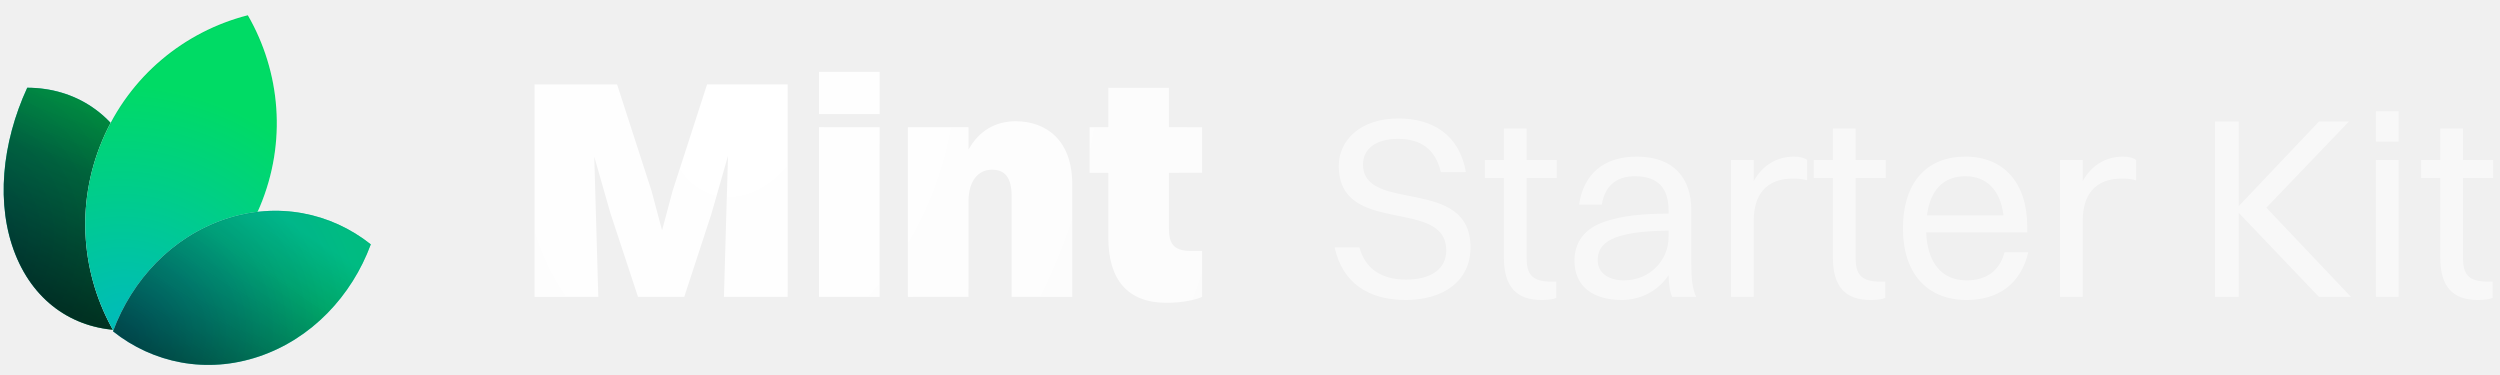
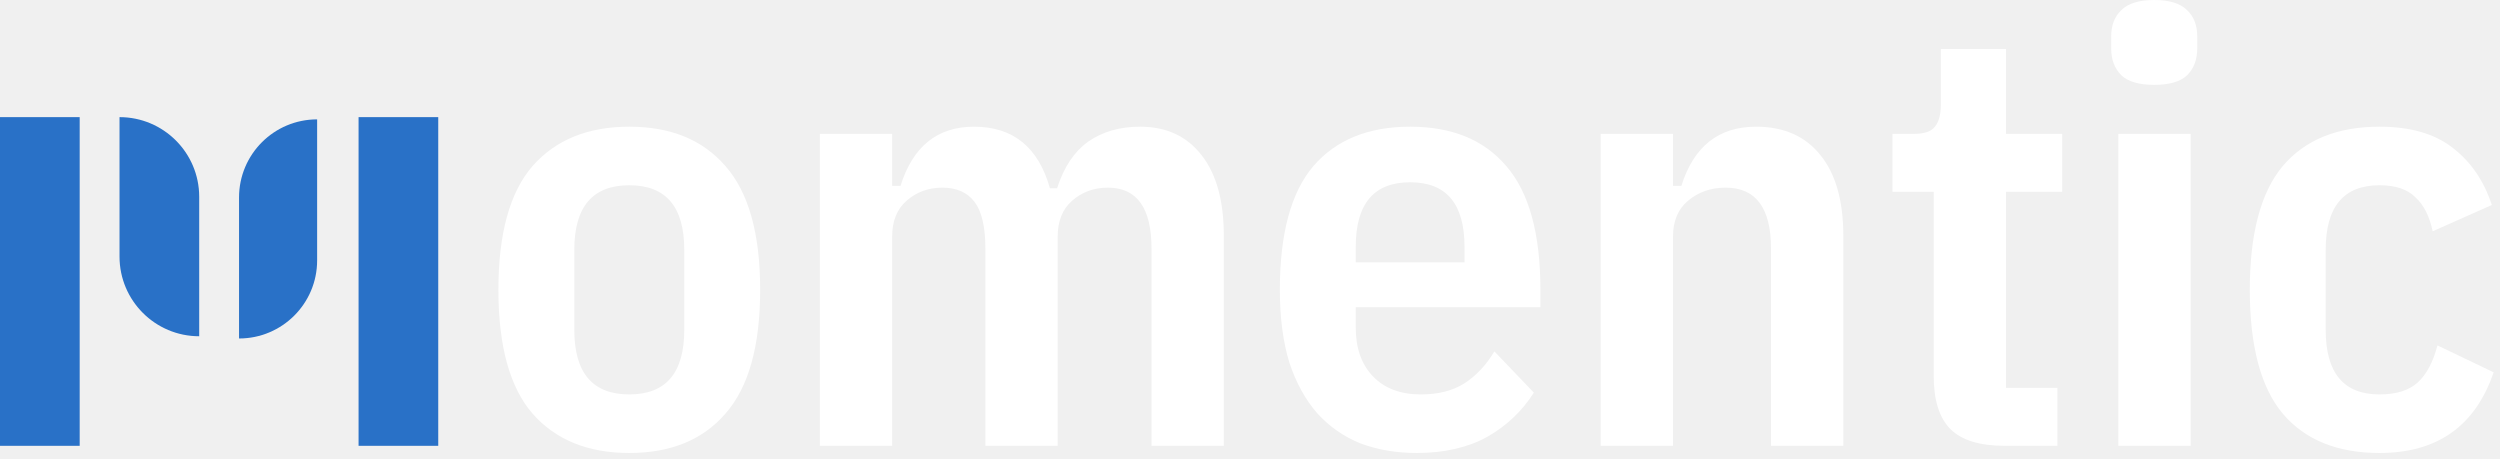
- <svg xmlns="http://www.w3.org/2000/svg" width="160" height="24" viewBox="0 0 160 24" fill="none">
-   <path d="M7.953 21.139C4.896 21.13 2.255 19.458 0.987 16.29C-0.28 13.121 0.109 9.163 1.744 5.615C4.801 5.624 7.442 7.296 8.71 10.465C9.977 13.633 9.588 17.591 7.953 21.139Z" fill="white" />
-   <path d="M7.953 21.139C4.896 21.13 2.255 19.458 0.987 16.29C-0.28 13.121 0.109 9.163 1.744 5.615C4.801 5.624 7.442 7.296 8.71 10.465C9.977 13.633 9.588 17.591 7.953 21.139Z" fill="url(#paint0_radial_115_109)" />
-   <path d="M7.953 21.139C4.896 21.13 2.255 19.458 0.987 16.29C-0.28 13.121 0.109 9.163 1.744 5.615C4.801 5.624 7.442 7.296 8.71 10.465C9.977 13.633 9.588 17.591 7.953 21.139Z" fill="black" fill-opacity="0.5" style="mix-blend-mode:hard-light" />
-   <path d="M7.953 21.139C4.896 21.13 2.255 19.458 0.987 16.29C-0.28 13.121 0.109 9.163 1.744 5.615C4.801 5.624 7.442 7.296 8.71 10.465C9.977 13.633 9.588 17.591 7.953 21.139Z" fill="url(#paint1_linear_115_109)" fill-opacity="0.5" style="mix-blend-mode:hard-light" />
-   <path d="M7.935 21.111C4.897 21.096 2.274 19.431 1.013 16.279C-0.248 13.124 0.136 9.182 1.762 5.643C4.8 5.659 7.423 7.324 8.684 10.476C9.945 13.63 9.561 17.572 7.935 21.111Z" stroke="url(#paint2_linear_115_109)" stroke-opacity="0.05" stroke-width="0.056" />
-   <path d="M7.31 21.257C11.354 20.221 14.884 17.375 16.628 13.236C18.373 9.097 17.945 4.587 15.86 0.976C11.816 2.012 8.287 4.858 6.542 8.998C4.797 13.137 5.225 17.646 7.31 21.257Z" fill="white" />
-   <path d="M7.31 21.257C11.354 20.221 14.884 17.375 16.628 13.236C18.373 9.097 17.945 4.587 15.86 0.976C11.816 2.012 8.287 4.858 6.542 8.998C4.797 13.137 5.225 17.646 7.31 21.257Z" fill="url(#paint3_radial_115_109)" />
-   <path d="M16.602 13.225C14.864 17.349 11.351 20.187 7.324 21.225C5.253 17.624 4.829 13.132 6.568 9.009C8.306 4.885 11.819 2.047 15.846 1.009C17.918 4.61 18.341 9.101 16.602 13.225Z" stroke="url(#paint4_linear_115_109)" stroke-opacity="0.05" stroke-width="0.056" />
-   <path d="M7.234 21.207C9.789 23.237 13.21 23.951 16.577 22.814C19.944 21.677 22.506 18.945 23.73 15.638C21.175 13.608 17.754 12.894 14.387 14.031C11.02 15.168 8.458 17.901 7.234 21.207Z" fill="white" />
-   <path d="M7.234 21.207C9.789 23.237 13.21 23.951 16.577 22.814C19.944 21.677 22.506 18.945 23.73 15.638C21.175 13.608 17.754 12.894 14.387 14.031C11.02 15.168 8.458 17.901 7.234 21.207Z" fill="url(#paint5_radial_115_109)" />
-   <path d="M7.234 21.207C9.789 23.237 13.21 23.951 16.577 22.814C19.944 21.677 22.506 18.945 23.73 15.638C21.175 13.608 17.754 12.894 14.387 14.031C11.02 15.168 8.458 17.901 7.234 21.207Z" fill="black" fill-opacity="0.2" style="mix-blend-mode:hard-light" />
-   <path d="M7.234 21.207C9.789 23.237 13.21 23.951 16.577 22.814C19.944 21.677 22.506 18.945 23.73 15.638C21.175 13.608 17.754 12.894 14.387 14.031C11.02 15.168 8.458 17.901 7.234 21.207Z" fill="url(#paint6_linear_115_109)" fill-opacity="0.5" style="mix-blend-mode:hard-light" />
-   <path d="M16.568 22.787C13.218 23.918 9.814 23.212 7.267 21.198C8.492 17.907 11.044 15.189 14.396 14.058C17.747 12.927 21.15 13.633 23.697 15.648C22.472 18.938 19.92 21.656 16.568 22.787Z" stroke="url(#paint7_linear_115_109)" stroke-opacity="0.05" stroke-width="0.056" />
-   <path d="M34.212 19V5.4H39.492L41.692 12.2L42.372 14.74L43.052 12.2L45.252 5.4H50.412V19H46.332L46.592 9.98L45.532 13.68L43.792 19H40.832L39.052 13.6L38.032 10.02L38.292 19H34.212ZM52.416 7.3V4.6H56.295V7.3H52.416ZM52.416 19V8.14H56.295V19H52.416ZM58.104 19V8.14H61.984V9.58C62.664 8.34 63.744 7.76 65.004 7.76C66.964 7.76 68.624 8.98 68.624 11.78V19H64.744V12.56C64.744 11.34 64.304 10.86 63.484 10.86C62.604 10.86 61.984 11.58 61.984 12.88V19H58.104ZM70.933 15.22V11.06H69.733V8.14H70.933V5.62H74.813V8.14H76.933V11.06H74.813V14.6C74.813 15.5 75.033 16.06 76.213 16.06H76.933V19C76.493 19.2 75.673 19.38 74.653 19.38C72.153 19.38 70.933 17.88 70.933 15.22Z" fill="url(#paint8_radial_115_109)" />
-   <path d="M87.232 10.519C87.232 13.687 94.112 11.229 94.112 15.832C94.112 17.994 92.364 19.198 89.971 19.198C87.562 19.198 85.912 18.093 85.417 15.832H87.001C87.364 17.169 88.371 17.895 89.987 17.895C91.671 17.895 92.561 17.152 92.561 16.03C92.561 12.598 85.681 15.155 85.681 10.618C85.681 9.001 87.034 7.582 89.509 7.582C91.671 7.582 93.403 8.621 93.816 11.014H92.215C91.868 9.529 90.912 8.886 89.476 8.886C88.057 8.886 87.232 9.529 87.232 10.519ZM96.25 16.476V11.393H95.029V10.239H96.25V8.226H97.702V10.239H99.632V11.393H97.702V16.476C97.702 17.532 98.015 18.026 99.302 18.026H99.599V19.066C99.434 19.148 99.071 19.198 98.659 19.198C97.025 19.198 96.25 18.323 96.25 16.476ZM102.516 13.093H101.064C101.345 11.162 102.615 10.024 104.76 10.024C107.103 10.024 108.242 11.393 108.242 13.44V16.888C108.242 17.895 108.324 18.521 108.555 19H107.021C106.856 18.654 106.806 18.142 106.79 17.614C106.047 18.72 104.859 19.198 103.803 19.198C101.988 19.198 100.767 18.357 100.767 16.69C100.767 15.486 101.427 14.611 102.714 14.182C103.902 13.786 105.107 13.687 106.79 13.671V13.473C106.79 12.053 106.13 11.278 104.628 11.278C103.374 11.278 102.698 11.971 102.516 13.093ZM102.252 16.657C102.252 17.465 102.929 17.944 103.952 17.944C105.569 17.944 106.79 16.674 106.79 15.172V14.759C103.061 14.793 102.252 15.585 102.252 16.657ZM110.787 19V10.239H112.239V11.591C112.833 10.519 113.774 10.024 114.83 10.024C115.176 10.024 115.49 10.107 115.655 10.239V11.542C115.407 11.46 115.094 11.427 114.747 11.427C112.998 11.427 112.239 12.515 112.239 14.1V19H110.787ZM117.305 16.476V11.393H116.084V10.239H117.305V8.226H118.757V10.239H120.688V11.393H118.757V16.476C118.757 17.532 119.071 18.026 120.358 18.026H120.655V19.066C120.49 19.148 120.127 19.198 119.714 19.198C118.081 19.198 117.305 18.323 117.305 16.476ZM129.809 16.145C129.33 18.192 127.862 19.198 125.865 19.198C123.324 19.198 121.79 17.482 121.79 14.627C121.79 11.658 123.324 10.024 125.783 10.024C128.258 10.024 129.743 11.723 129.743 14.512V14.875H123.275C123.357 16.838 124.281 17.944 125.865 17.944C127.103 17.944 127.977 17.35 128.291 16.145H129.809ZM125.783 11.278C124.38 11.278 123.539 12.152 123.324 13.786H128.225C128.027 12.169 127.152 11.278 125.783 11.278ZM131.843 19V10.239H133.295V11.591C133.889 10.519 134.829 10.024 135.885 10.024C136.232 10.024 136.545 10.107 136.71 10.239V11.542C136.463 11.46 136.149 11.427 135.803 11.427C134.054 11.427 133.295 12.515 133.295 14.1V19H131.843ZM141.763 19V7.78H143.281V13.192L148.413 7.78H150.327L145.047 13.291L150.459 19H148.413L143.281 13.621V19H141.763ZM152.06 9.067V7.12H153.512V9.067H152.06ZM152.06 19V10.239H153.512V19H152.06ZM156.178 16.476V11.393H154.957V10.239H156.178V8.226H157.63V10.239H159.56V11.393H157.63V16.476C157.63 17.532 157.943 18.026 159.23 18.026H159.527V19.066C159.362 19.148 158.999 19.198 158.587 19.198C156.953 19.198 156.178 18.323 156.178 16.476Z" fill="white" fill-opacity="0.55" />
-   <defs>
-     <radialGradient id="paint0_radial_115_109" cx="0" cy="0" r="1" gradientUnits="userSpaceOnUse" gradientTransform="translate(-3.00503 15.023) rotate(-10.029) scale(17.9572 17.784)">
-       <stop stop-color="#00B0BB" />
-       <stop offset="1" stop-color="#00DB65" />
-     </radialGradient>
-     <linearGradient id="paint1_linear_115_109" x1="7.39" y1="4.813" x2="1.63" y2="18.689" gradientUnits="userSpaceOnUse">
-       <stop stop-color="#18E299" />
-       <stop offset="1" />
-     </linearGradient>
-     <linearGradient id="paint2_linear_115_109" x1="7.948" y1="8.016" x2="1.761" y2="18.746" gradientUnits="userSpaceOnUse">
-       <stop />
-       <stop offset="1" stop-opacity="0" />
-     </linearGradient>
-     <radialGradient id="paint3_radial_115_109" cx="0" cy="0" r="1" gradientUnits="userSpaceOnUse" gradientTransform="translate(8.11404 20.8822) rotate(-75.7542) scale(21.6246 23.7772)">
-       <stop stop-color="#00BBBB" />
-       <stop offset="0.713" stop-color="#00DB65" />
-     </radialGradient>
-     <linearGradient id="paint4_linear_115_109" x1="7.602" y1="5.871" x2="15.556" y2="16.372" gradientUnits="userSpaceOnUse">
-       <stop />
-       <stop offset="1" stop-opacity="0" />
-     </linearGradient>
-     <radialGradient id="paint5_radial_115_109" cx="0" cy="0" r="1" gradientUnits="userSpaceOnUse" gradientTransform="translate(7.84537 21.5181) rotate(-20.3525) scale(18.5603 17.32)">
-       <stop stop-color="#00B0BB" />
-       <stop offset="1" stop-color="#00DB65" />
-     </radialGradient>
-     <linearGradient id="paint6_linear_115_109" x1="16.808" y1="13.007" x2="10.041" y2="22.994" gradientUnits="userSpaceOnUse">
-       <stop stop-color="#00B1BC" />
-       <stop offset="1" />
-     </linearGradient>
-     <linearGradient id="paint7_linear_115_109" x1="16.808" y1="13.007" x2="14.169" y2="23.841" gradientUnits="userSpaceOnUse">
-       <stop />
-       <stop offset="1" stop-opacity="0" />
-     </linearGradient>
-     <radialGradient id="paint8_radial_115_109" cx="0" cy="0" r="1" gradientUnits="userSpaceOnUse" gradientTransform="translate(47.2781 7) rotate(19.0047) scale(67.5582 85.7506)">
-       <stop stop-color="white" />
-       <stop offset="1" stop-color="white" stop-opacity="0.5" />
-     </radialGradient>
-   </defs>
+ <svg xmlns="http://www.w3.org/2000/svg" width="251" height="46" viewBox="0 0 251 46" fill="none">
+   <path d="M63.18 45.48C59.02 45.48 55.78 44.16 53.46 41.52C51.18 38.88 50.04 34.74 50.04 29.1C50.04 23.46 51.18 19.32 53.46 16.68C55.78 14.04 59.02 12.72 63.18 12.72C67.34 12.72 70.56 14.04 72.84 16.68C75.16 19.32 76.32 23.46 76.32 29.1C76.32 34.74 75.16 38.88 72.84 41.52C70.56 44.16 67.34 45.48 63.18 45.48ZM63.18 39.6C66.86 39.6 68.7 37.44 68.7 33.12V25.08C68.7 20.76 66.86 18.6 63.18 18.6C59.5 18.6 57.66 20.76 57.66 25.08V33.12C57.66 37.44 59.5 39.6 63.18 39.6Z" fill="white" />
+   <path d="M82.312 44.76V13.44H89.572V18.66H90.412C91.652 14.7 94.112 12.72 97.792 12.72C101.712 12.72 104.252 14.78 105.412 18.9H106.132C106.812 16.78 107.852 15.22 109.252 14.22C110.692 13.22 112.432 12.72 114.472 12.72C117.112 12.72 119.172 13.68 120.652 15.6C122.132 17.48 122.872 20.18 122.872 23.7V44.76H115.612V24.96C115.612 20.88 114.152 18.84 111.232 18.84C109.832 18.84 108.632 19.28 107.632 20.16C106.672 21 106.192 22.2 106.192 23.76V44.76H98.932V24.96C98.932 22.8 98.572 21.24 97.852 20.28C97.132 19.32 96.052 18.84 94.612 18.84C93.212 18.84 92.012 19.28 91.012 20.16C90.052 21 89.572 22.2 89.572 23.76V44.76H82.312Z" fill="white" />
+   <path d="M142.237 45.48C140.197 45.48 138.317 45.16 136.597 44.52C134.917 43.84 133.477 42.84 132.277 41.52C131.077 40.16 130.137 38.46 129.457 36.42C128.817 34.34 128.497 31.9 128.497 29.1C128.497 23.46 129.617 19.32 131.857 16.68C134.137 14.04 137.377 12.72 141.577 12.72C145.777 12.72 148.997 14.04 151.237 16.68C153.517 19.32 154.657 23.46 154.657 29.1V30.84H136.117V32.88C136.117 34.96 136.697 36.6 137.857 37.8C139.017 39 140.617 39.6 142.657 39.6C144.377 39.6 145.817 39.24 146.977 38.52C148.177 37.76 149.197 36.68 150.037 35.28L153.997 39.42C152.837 41.26 151.277 42.74 149.317 43.86C147.357 44.94 144.997 45.48 142.237 45.48ZM141.577 18.3C137.937 18.3 136.117 20.46 136.117 24.78V26.34H147.037V24.78C147.037 20.46 145.217 18.3 141.577 18.3Z" fill="white" />
+   <path d="M160.71 44.76V13.44H167.97V18.66H168.81C170.05 14.7 172.55 12.72 176.31 12.72C179.11 12.72 181.27 13.68 182.79 15.6C184.31 17.48 185.07 20.18 185.07 23.7V44.76H177.81V24.96C177.81 20.88 176.29 18.84 173.25 18.84C171.77 18.84 170.51 19.28 169.47 20.16C168.47 21 167.97 22.2 167.97 23.76V44.76H160.71Z" fill="white" />
+   <path d="M201.284 44.76C198.764 44.76 196.944 44.2 195.824 43.08C194.704 41.96 194.144 40.18 194.144 37.74V19.26H190.004V13.44H192.164C193.204 13.44 193.904 13.2 194.264 12.72C194.664 12.24 194.864 11.48 194.864 10.44V4.92H201.404V13.44H207.044V19.26H201.404V38.94H206.564V44.76H201.284Z" fill="white" />
+   <path d="M216.283 8.52C214.763 8.52 213.663 8.2 212.983 7.56C212.303 6.88 211.963 5.98 211.963 4.86V3.66C211.963 2.54 212.303 1.66 212.983 1.02C213.663 0.34 214.763 0 216.283 0C217.803 0 218.903 0.34 219.583 1.02C220.263 1.66 220.603 2.54 220.603 3.66V4.86C220.603 5.98 220.263 6.88 219.583 7.56C218.903 8.2 217.803 8.52 216.283 8.52ZM212.683 13.44H219.943V44.76H212.683V13.44Z" fill="white" />
+   <path d="M238.9 45.48C234.66 45.48 231.42 44.16 229.18 41.52C226.98 38.88 225.88 34.74 225.88 29.1C225.88 23.46 226.98 19.32 229.18 16.68C231.42 14.04 234.66 12.72 238.9 12.72C241.98 12.72 244.42 13.42 246.22 14.82C248.06 16.22 249.38 18.14 250.18 20.58L244.24 23.22C243.92 21.7 243.34 20.56 242.5 19.8C241.7 19 240.5 18.6 238.9 18.6C235.3 18.6 233.5 20.76 233.5 25.08V33.12C233.5 37.44 235.3 39.6 238.9 39.6C240.58 39.6 241.86 39.2 242.74 38.4C243.62 37.6 244.28 36.36 244.72 34.68L250.36 37.38C248.52 42.78 244.7 45.48 238.9 45.48Z" fill="white" />
+   <path d="M0 11.76H8V44.76H0V11.76Z" fill="#2971C7" />
+   <path d="M12 11.76C16.418 11.76 20 15.342 20 19.76V33.76C15.582 33.76 12 30.178 12 25.76V11.76Z" fill="#2971C7" />
+   <path d="M24 33.984C28.33 33.984 31.84 30.474 31.84 26.145V11.985C27.51 11.985 24 15.495 24 19.825V33.984Z" fill="#2971C7" />
+   <path d="M36 11.76H44V44.76H36V11.76Z" fill="#2971C7" />
</svg>
